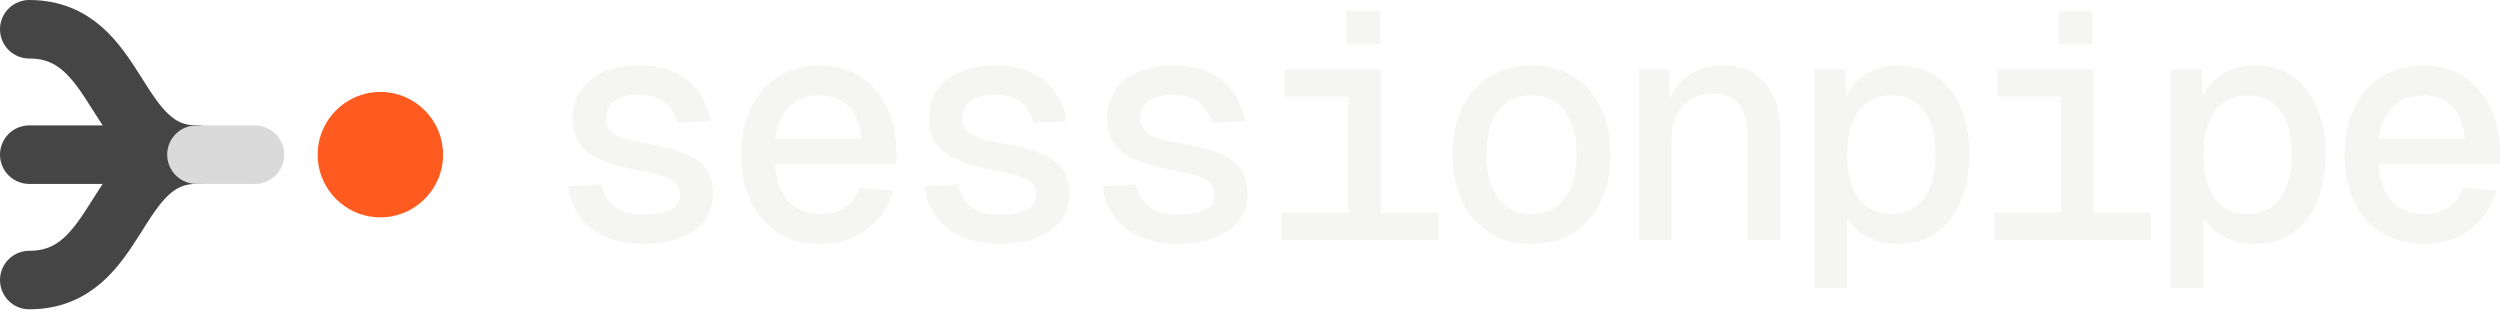
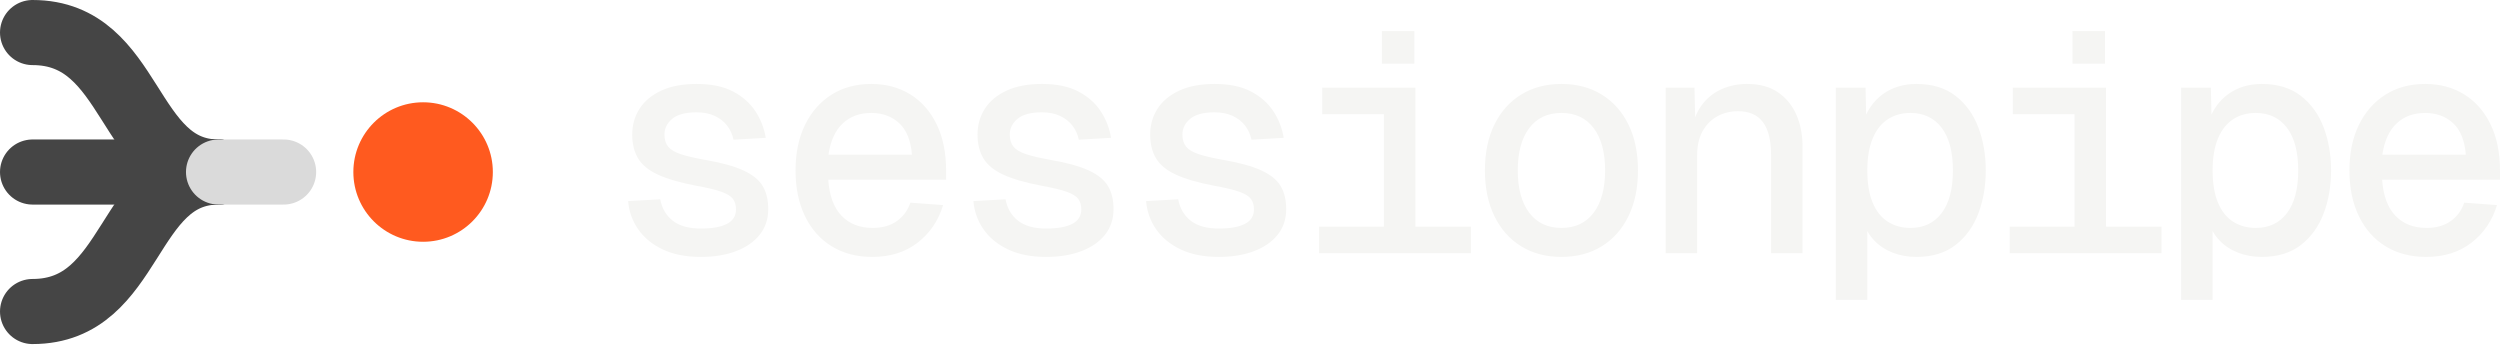
- <svg xmlns="http://www.w3.org/2000/svg" viewBox="5.5 13.5 299.061 37" role="img">
+ <svg xmlns="http://www.w3.org/2000/svg" viewBox="5.5 13.5 268.851 37" role="img">
  <g fill="none" stroke-linecap="round" stroke-width="7">
    <path d="M9 47C20 47 19 32 29 32" stroke="#454545" />
    <path d="M9 32H29" stroke="#454545" />
    <path d="M9 17C20 17 19 32 29 32" stroke="#454545" />
    <path d="M29 32H36" stroke="#DADADA" />
  </g>
  <circle cx="51" cy="32" r="7.5" fill="#FF5A1F" />
-   <path fill="#F5F5F3" d="M82.47 42.675Q79.713 42.675 77.77 41.75Q75.827 40.824 74.744 39.265Q73.661 37.706 73.5 35.786L77.463 35.564Q77.778 37.238 79.01 38.205Q80.243 39.173 82.486 39.173Q84.59 39.173 85.704 38.593Q86.817 38.013 86.817 36.808Q86.817 36.024 86.437 35.514Q86.057 35.003 85.005 34.63Q83.952 34.258 81.902 33.889Q78.891 33.313 77.171 32.515Q75.451 31.716 74.729 30.506Q74.007 29.297 74.007 27.576Q74.007 25.802 74.905 24.393Q75.804 22.984 77.582 22.154Q79.36 21.325 81.963 21.325Q84.682 21.325 86.456 22.258Q88.23 23.191 89.217 24.7Q90.204 26.209 90.488 27.976L86.51 28.206Q86.303 27.215 85.715 26.459Q85.128 25.702 84.179 25.265Q83.231 24.827 81.948 24.827Q79.905 24.827 78.945 25.629Q77.985 26.432 77.985 27.576Q77.985 28.506 78.45 29.07Q78.914 29.635 79.993 29.992Q81.072 30.349 82.916 30.679Q86.011 31.209 87.716 31.992Q89.421 32.776 90.108 33.924Q90.795 35.072 90.795 36.777Q90.795 38.62 89.743 39.937Q88.691 41.254 86.817 41.965Q84.943 42.675 82.47 42.675ZM103.644 42.675Q100.764 42.675 98.633 41.366Q96.502 40.056 95.334 37.649Q94.167 35.241 94.167 32Q94.167 28.782 95.33 26.39Q96.494 23.997 98.591 22.661Q100.687 21.325 103.521 21.325Q106.232 21.325 108.313 22.604Q110.395 23.882 111.574 26.282Q112.752 28.682 112.752 32.061V33.137H98.207Q98.399 36.078 99.839 37.587Q101.279 39.096 103.682 39.096Q105.495 39.096 106.685 38.24Q107.876 37.384 108.336 35.978L112.384 36.278Q111.501 39.173 109.227 40.924Q106.954 42.675 103.644 42.675ZM98.23 30.057H108.536Q108.321 27.415 106.954 26.159Q105.587 24.904 103.506 24.904Q101.363 24.904 99.984 26.205Q98.606 27.507 98.23 30.057ZM125.094 42.675Q122.337 42.675 120.394 41.75Q118.451 40.824 117.368 39.265Q116.285 37.706 116.124 35.786L120.087 35.564Q120.402 37.238 121.634 38.205Q122.867 39.173 125.11 39.173Q127.214 39.173 128.328 38.593Q129.441 38.013 129.441 36.808Q129.441 36.024 129.061 35.514Q128.681 35.003 127.629 34.63Q126.576 34.258 124.526 33.889Q121.515 33.313 119.795 32.515Q118.075 31.716 117.353 30.506Q116.631 29.297 116.631 27.576Q116.631 25.802 117.529 24.393Q118.428 22.984 120.206 22.154Q121.984 21.325 124.587 21.325Q127.306 21.325 129.08 22.258Q130.854 23.191 131.841 24.7Q132.828 26.209 133.112 27.976L129.134 28.206Q128.927 27.215 128.339 26.459Q127.752 25.702 126.803 25.265Q125.855 24.827 124.572 24.827Q122.529 24.827 121.569 25.629Q120.609 26.432 120.609 27.576Q120.609 28.506 121.074 29.07Q121.538 29.635 122.617 29.992Q123.696 30.349 125.54 30.679Q128.635 31.209 130.34 31.992Q132.045 32.776 132.732 33.924Q133.419 35.072 133.419 36.777Q133.419 38.62 132.367 39.937Q131.315 41.254 129.441 41.965Q127.567 42.675 125.094 42.675ZM146.406 42.675Q143.649 42.675 141.706 41.75Q139.763 40.824 138.68 39.265Q137.597 37.706 137.436 35.786L141.399 35.564Q141.714 37.238 142.946 38.205Q144.179 39.173 146.422 39.173Q148.526 39.173 149.64 38.593Q150.753 38.013 150.753 36.808Q150.753 36.024 150.373 35.514Q149.993 35.003 148.941 34.63Q147.888 34.258 145.838 33.889Q142.827 33.313 141.107 32.515Q139.387 31.716 138.665 30.506Q137.943 29.297 137.943 27.576Q137.943 25.802 138.841 24.393Q139.74 22.984 141.518 22.154Q143.296 21.325 145.899 21.325Q148.618 21.325 150.392 22.258Q152.166 23.191 153.153 24.7Q154.14 26.209 154.424 27.976L150.446 28.206Q150.239 27.215 149.651 26.459Q149.064 25.702 148.115 25.265Q147.167 24.827 145.884 24.827Q143.841 24.827 142.881 25.629Q141.921 26.432 141.921 27.576Q141.921 28.506 142.386 29.07Q142.85 29.635 143.929 29.992Q145.008 30.349 146.852 30.679Q149.947 31.209 151.652 31.992Q153.357 32.776 154.044 33.924Q154.731 35.072 154.731 36.777Q154.731 38.62 153.679 39.937Q152.627 41.254 150.753 41.965Q148.879 42.675 146.406 42.675ZM158.794 42.214V38.943H166.797V23.268L168.586 25.057H159.178V21.786H170.683V38.943H177.533V42.214H170.683H166.797ZM166.543 18.821V14.797H170.552V18.821ZM188.708 42.675Q185.866 42.675 183.739 41.366Q181.611 40.056 180.436 37.648Q179.261 35.24 179.261 32.003Q179.261 28.728 180.436 26.336Q181.611 23.944 183.739 22.634Q185.866 21.325 188.708 21.325Q191.549 21.325 193.677 22.634Q195.804 23.944 196.979 26.334Q198.154 28.725 198.154 32.002Q198.154 35.241 196.979 37.649Q195.804 40.056 193.677 41.366Q191.549 42.675 188.708 42.675ZM188.708 39.096Q191.273 39.096 192.686 37.219Q194.099 35.341 194.099 31.996Q194.099 28.652 192.686 26.778Q191.273 24.904 188.708 24.904Q186.143 24.904 184.729 26.778Q183.316 28.652 183.316 31.996Q183.316 35.341 184.729 37.219Q186.143 39.096 188.708 39.096ZM201.572 42.214V21.786H205.128L205.258 27.116L204.828 26.808Q205.204 24.934 206.195 23.721Q207.186 22.508 208.595 21.916Q210.004 21.325 211.617 21.325Q213.921 21.325 215.426 22.346Q216.932 23.368 217.7 25.111Q218.468 26.854 218.468 29.043V42.214H214.582V30.049Q214.582 27.384 213.576 26.036Q212.569 24.689 210.504 24.689Q209.098 24.689 207.958 25.315Q206.817 25.94 206.137 27.146Q205.458 28.352 205.458 30.126V42.214ZM222.576 47.974V21.786H226.248L226.347 26.44L225.879 26.209Q226.655 23.821 228.398 22.573Q230.141 21.325 232.53 21.325Q235.464 21.325 237.36 22.799Q239.257 24.274 240.171 26.697Q241.085 29.12 241.085 32Q241.085 34.872 240.171 37.299Q239.257 39.726 237.36 41.201Q235.464 42.675 232.53 42.675Q230.94 42.675 229.596 42.149Q228.252 41.623 227.319 40.648Q226.386 39.672 225.971 38.298L226.463 37.768V47.974ZM231.792 39.096Q234.25 39.096 235.64 37.265Q237.03 35.433 237.03 32Q237.03 28.567 235.64 26.735Q234.25 24.904 231.792 24.904Q230.18 24.904 228.985 25.687Q227.791 26.47 227.127 28.052Q226.463 29.635 226.463 32Q226.463 34.365 227.112 35.948Q227.76 37.53 228.97 38.313Q230.18 39.096 231.792 39.096ZM244.042 42.214V38.943H252.045V23.268L253.834 25.057H244.426V21.786H255.931V38.943H262.781V42.214H255.931H252.045ZM251.791 18.821V14.797H255.8V18.821ZM265.2 47.974V21.786H268.872L268.971 26.44L268.503 26.209Q269.279 23.821 271.022 22.573Q272.765 21.325 275.154 21.325Q278.088 21.325 279.984 22.799Q281.881 24.274 282.795 26.697Q283.709 29.12 283.709 32Q283.709 34.872 282.795 37.299Q281.881 39.726 279.984 41.201Q278.088 42.675 275.154 42.675Q273.564 42.675 272.22 42.149Q270.876 41.623 269.943 40.648Q269.01 39.672 268.595 38.298L269.087 37.768V47.974ZM274.416 39.096Q276.874 39.096 278.264 37.265Q279.654 35.433 279.654 32Q279.654 28.567 278.264 26.735Q276.874 24.904 274.416 24.904Q272.804 24.904 271.609 25.687Q270.415 26.47 269.751 28.052Q269.087 29.635 269.087 32Q269.087 34.365 269.736 35.948Q270.384 37.53 271.594 38.313Q272.804 39.096 274.416 39.096ZM295.452 42.675Q292.572 42.675 290.441 41.366Q288.31 40.056 287.142 37.649Q285.975 35.241 285.975 32Q285.975 28.782 287.138 26.39Q288.302 23.997 290.399 22.661Q292.495 21.325 295.329 21.325Q298.04 21.325 300.121 22.604Q302.203 23.882 303.382 26.282Q304.56 28.682 304.56 32.061V33.137H290.015Q290.207 36.078 291.647 37.587Q293.087 39.096 295.49 39.096Q297.303 39.096 298.493 38.24Q299.684 37.384 300.144 35.978L304.192 36.278Q303.309 39.173 301.035 40.924Q298.762 42.675 295.452 42.675ZM290.038 30.057H300.344Q300.129 27.415 298.762 26.159Q297.395 24.904 295.314 24.904Q293.171 24.904 291.792 26.205Q290.414 27.507 290.038 30.057Z" />
+   <path fill="#F5F5F3" d="M80.863 41.129Q78.461 41.129 76.768 40.322Q75.075 39.516 74.132 38.158Q73.188 36.8 73.048 35.127L76.5 34.933Q76.775 36.392 77.849 37.235Q78.922 38.078 80.876 38.078Q82.71 38.078 83.68 37.573Q84.65 37.067 84.65 36.017Q84.65 35.334 84.319 34.889Q83.987 34.445 83.071 34.12Q82.154 33.795 80.368 33.474Q77.745 32.973 76.246 32.277Q74.747 31.581 74.118 30.527Q73.489 29.473 73.489 27.974Q73.489 26.429 74.272 25.201Q75.055 23.973 76.604 23.251Q78.153 22.528 80.421 22.528Q82.79 22.528 84.335 23.341Q85.881 24.154 86.741 25.469Q87.601 26.783 87.848 28.322L84.382 28.523Q84.202 27.66 83.69 27.001Q83.178 26.342 82.352 25.96Q81.525 25.579 80.408 25.579Q78.628 25.579 77.792 26.278Q76.955 26.977 76.955 27.974Q76.955 28.784 77.36 29.276Q77.765 29.768 78.705 30.079Q79.645 30.39 81.251 30.678Q83.947 31.139 85.433 31.822Q86.918 32.504 87.517 33.504Q88.116 34.505 88.116 35.99Q88.116 37.596 87.199 38.743Q86.282 39.891 84.65 40.51Q83.017 41.129 80.863 41.129ZM99.31 41.129Q96.801 41.129 94.944 39.988Q93.087 38.847 92.07 36.75Q91.053 34.652 91.053 31.828Q91.053 29.025 92.067 26.941Q93.08 24.856 94.907 23.692Q96.734 22.528 99.203 22.528Q101.565 22.528 103.378 23.642Q105.191 24.756 106.218 26.847Q107.245 28.938 107.245 31.882V32.819H94.573Q94.74 35.381 95.994 36.696Q97.249 38.011 99.343 38.011Q100.922 38.011 101.959 37.265Q102.996 36.519 103.398 35.294L106.924 35.555Q106.154 38.078 104.174 39.603Q102.193 41.129 99.31 41.129ZM94.593 30.136H103.572Q103.384 27.834 102.193 26.74Q101.002 25.646 99.189 25.646Q97.322 25.646 96.121 26.78Q94.92 27.914 94.593 30.136ZM117.997 41.129Q115.595 41.129 113.903 40.322Q112.21 39.516 111.266 38.158Q110.323 36.8 110.182 35.127L113.635 34.933Q113.909 36.392 114.983 37.235Q116.057 38.078 118.011 38.078Q119.844 38.078 120.814 37.573Q121.784 37.067 121.784 36.017Q121.784 35.334 121.453 34.889Q121.122 34.445 120.205 34.12Q119.289 33.795 117.502 33.474Q114.879 32.973 113.381 32.277Q111.882 31.581 111.253 30.527Q110.624 29.473 110.624 27.974Q110.624 26.429 111.407 25.201Q112.19 23.973 113.739 23.251Q115.288 22.528 117.556 22.528Q119.924 22.528 121.47 23.341Q123.016 24.154 123.875 25.469Q124.735 26.783 124.983 28.322L121.517 28.523Q121.336 27.66 120.824 27.001Q120.312 26.342 119.486 25.96Q118.66 25.579 117.542 25.579Q115.763 25.579 114.926 26.278Q114.09 26.977 114.09 27.974Q114.09 28.784 114.495 29.276Q114.899 29.768 115.84 30.079Q116.78 30.39 118.385 30.678Q121.082 31.139 122.567 31.822Q124.053 32.504 124.651 33.504Q125.25 34.505 125.25 35.99Q125.25 37.596 124.334 38.743Q123.417 39.891 121.784 40.51Q120.152 41.129 117.997 41.129ZM136.565 41.129Q134.163 41.129 132.47 40.322Q130.777 39.516 129.834 38.158Q128.89 36.8 128.75 35.127L132.202 34.933Q132.477 36.392 133.55 37.235Q134.624 38.078 136.578 38.078Q138.411 38.078 139.382 37.573Q140.352 37.067 140.352 36.017Q140.352 35.334 140.021 34.889Q139.689 34.445 138.773 34.12Q137.856 33.795 136.07 33.474Q133.447 32.973 131.948 32.277Q130.449 31.581 129.82 30.527Q129.191 29.473 129.191 27.974Q129.191 26.429 129.974 25.201Q130.757 23.973 132.306 23.251Q133.855 22.528 136.123 22.528Q138.492 22.528 140.037 23.341Q141.583 24.154 142.443 25.469Q143.302 26.783 143.55 28.322L140.084 28.523Q139.903 27.66 139.392 27.001Q138.88 26.342 138.053 25.96Q137.227 25.579 136.11 25.579Q134.33 25.579 133.494 26.278Q132.657 26.977 132.657 27.974Q132.657 28.784 133.062 29.276Q133.467 29.768 134.407 30.079Q135.347 30.39 136.953 30.678Q139.649 31.139 141.135 31.822Q142.62 32.504 143.219 33.504Q143.818 34.505 143.818 35.99Q143.818 37.596 142.901 38.743Q141.984 39.891 140.352 40.51Q138.719 41.129 136.565 41.129ZM147.357 40.727V37.877H154.329V24.221L155.888 25.78H147.692V22.929H157.715V37.877H163.683V40.727H157.715H154.329ZM154.108 20.347V16.841H157.601V20.347ZM173.418 41.129Q170.943 41.129 169.089 39.988Q167.236 38.847 166.212 36.749Q165.188 34.651 165.188 31.831Q165.188 28.978 166.212 26.894Q167.236 24.81 169.089 23.669Q170.943 22.528 173.418 22.528Q175.894 22.528 177.747 23.669Q179.601 24.81 180.624 26.892Q181.648 28.975 181.648 31.83Q181.648 34.652 180.624 36.75Q179.601 38.847 177.747 39.988Q175.894 41.129 173.418 41.129ZM173.418 38.011Q175.653 38.011 176.884 36.375Q178.115 34.739 178.115 31.825Q178.115 28.911 176.884 27.279Q175.653 25.646 173.418 25.646Q171.183 25.646 169.952 27.279Q168.721 28.911 168.721 31.825Q168.721 34.739 169.952 36.375Q171.183 38.011 173.418 38.011ZM184.625 40.727V22.929H187.723L187.837 27.573L187.462 27.305Q187.79 25.673 188.653 24.616Q189.517 23.558 190.744 23.043Q191.972 22.528 193.377 22.528Q195.384 22.528 196.696 23.418Q198.007 24.308 198.676 25.827Q199.345 27.345 199.345 29.252V40.727H195.96V30.129Q195.96 27.807 195.083 26.633Q194.207 25.459 192.407 25.459Q191.183 25.459 190.189 26.004Q189.195 26.549 188.603 27.6Q188.011 28.65 188.011 30.196V40.727ZM202.925 45.745V22.929H206.123L206.21 26.984L205.802 26.783Q206.478 24.703 207.997 23.615Q209.516 22.528 211.597 22.528Q214.152 22.528 215.805 23.813Q217.458 25.097 218.254 27.208Q219.05 29.319 219.05 31.828Q219.05 34.331 218.254 36.445Q217.458 38.559 215.805 39.844Q214.152 41.129 211.597 41.129Q210.211 41.129 209.041 40.67Q207.87 40.212 207.057 39.362Q206.244 38.513 205.882 37.315L206.311 36.853V45.745ZM210.954 38.011Q213.095 38.011 214.306 36.415Q215.517 34.819 215.517 31.828Q215.517 28.838 214.306 27.242Q213.095 25.646 210.954 25.646Q209.549 25.646 208.509 26.328Q207.468 27.011 206.889 28.389Q206.311 29.768 206.311 31.828Q206.311 33.889 206.876 35.267Q207.441 36.646 208.495 37.328Q209.549 38.011 210.954 38.011ZM221.626 40.727V37.877H228.598V24.221L230.157 25.78H221.961V22.929H231.984V37.877H237.952V40.727H231.984H228.598ZM228.377 20.347V16.841H231.87V20.347ZM240.06 45.745V22.929H243.258L243.345 26.984L242.937 26.783Q243.613 24.703 245.131 23.615Q246.65 22.528 248.731 22.528Q251.287 22.528 252.94 23.813Q254.592 25.097 255.389 27.208Q256.185 29.319 256.185 31.828Q256.185 34.331 255.389 36.445Q254.592 38.559 252.94 39.844Q251.287 41.129 248.731 41.129Q247.346 41.129 246.175 40.67Q245.004 40.212 244.191 39.362Q243.378 38.513 243.017 37.315L243.445 36.853V45.745ZM248.089 38.011Q250.23 38.011 251.441 36.415Q252.652 34.819 252.652 31.828Q252.652 28.838 251.441 27.242Q250.23 25.646 248.089 25.646Q246.684 25.646 245.643 26.328Q244.603 27.011 244.024 28.389Q243.445 29.768 243.445 31.828Q243.445 33.889 244.011 35.267Q244.576 36.646 245.63 37.328Q246.684 38.011 248.089 38.011ZM266.415 41.129Q263.906 41.129 262.049 39.988Q260.193 38.847 259.176 36.75Q258.159 34.652 258.159 31.828Q258.159 29.025 259.172 26.941Q260.186 24.856 262.013 23.692Q263.839 22.528 266.308 22.528Q268.67 22.528 270.483 23.642Q272.296 24.756 273.323 26.847Q274.351 28.938 274.351 31.882V32.819H261.678Q261.845 35.381 263.1 36.696Q264.354 38.011 266.449 38.011Q268.028 38.011 269.065 37.265Q270.102 36.519 270.503 35.294L274.029 35.555Q273.26 38.078 271.279 39.603Q269.299 41.129 266.415 41.129ZM261.698 30.136H270.677Q270.49 27.834 269.299 26.74Q268.108 25.646 266.295 25.646Q264.428 25.646 263.227 26.78Q262.026 27.914 261.698 30.136Z" />
</svg>
